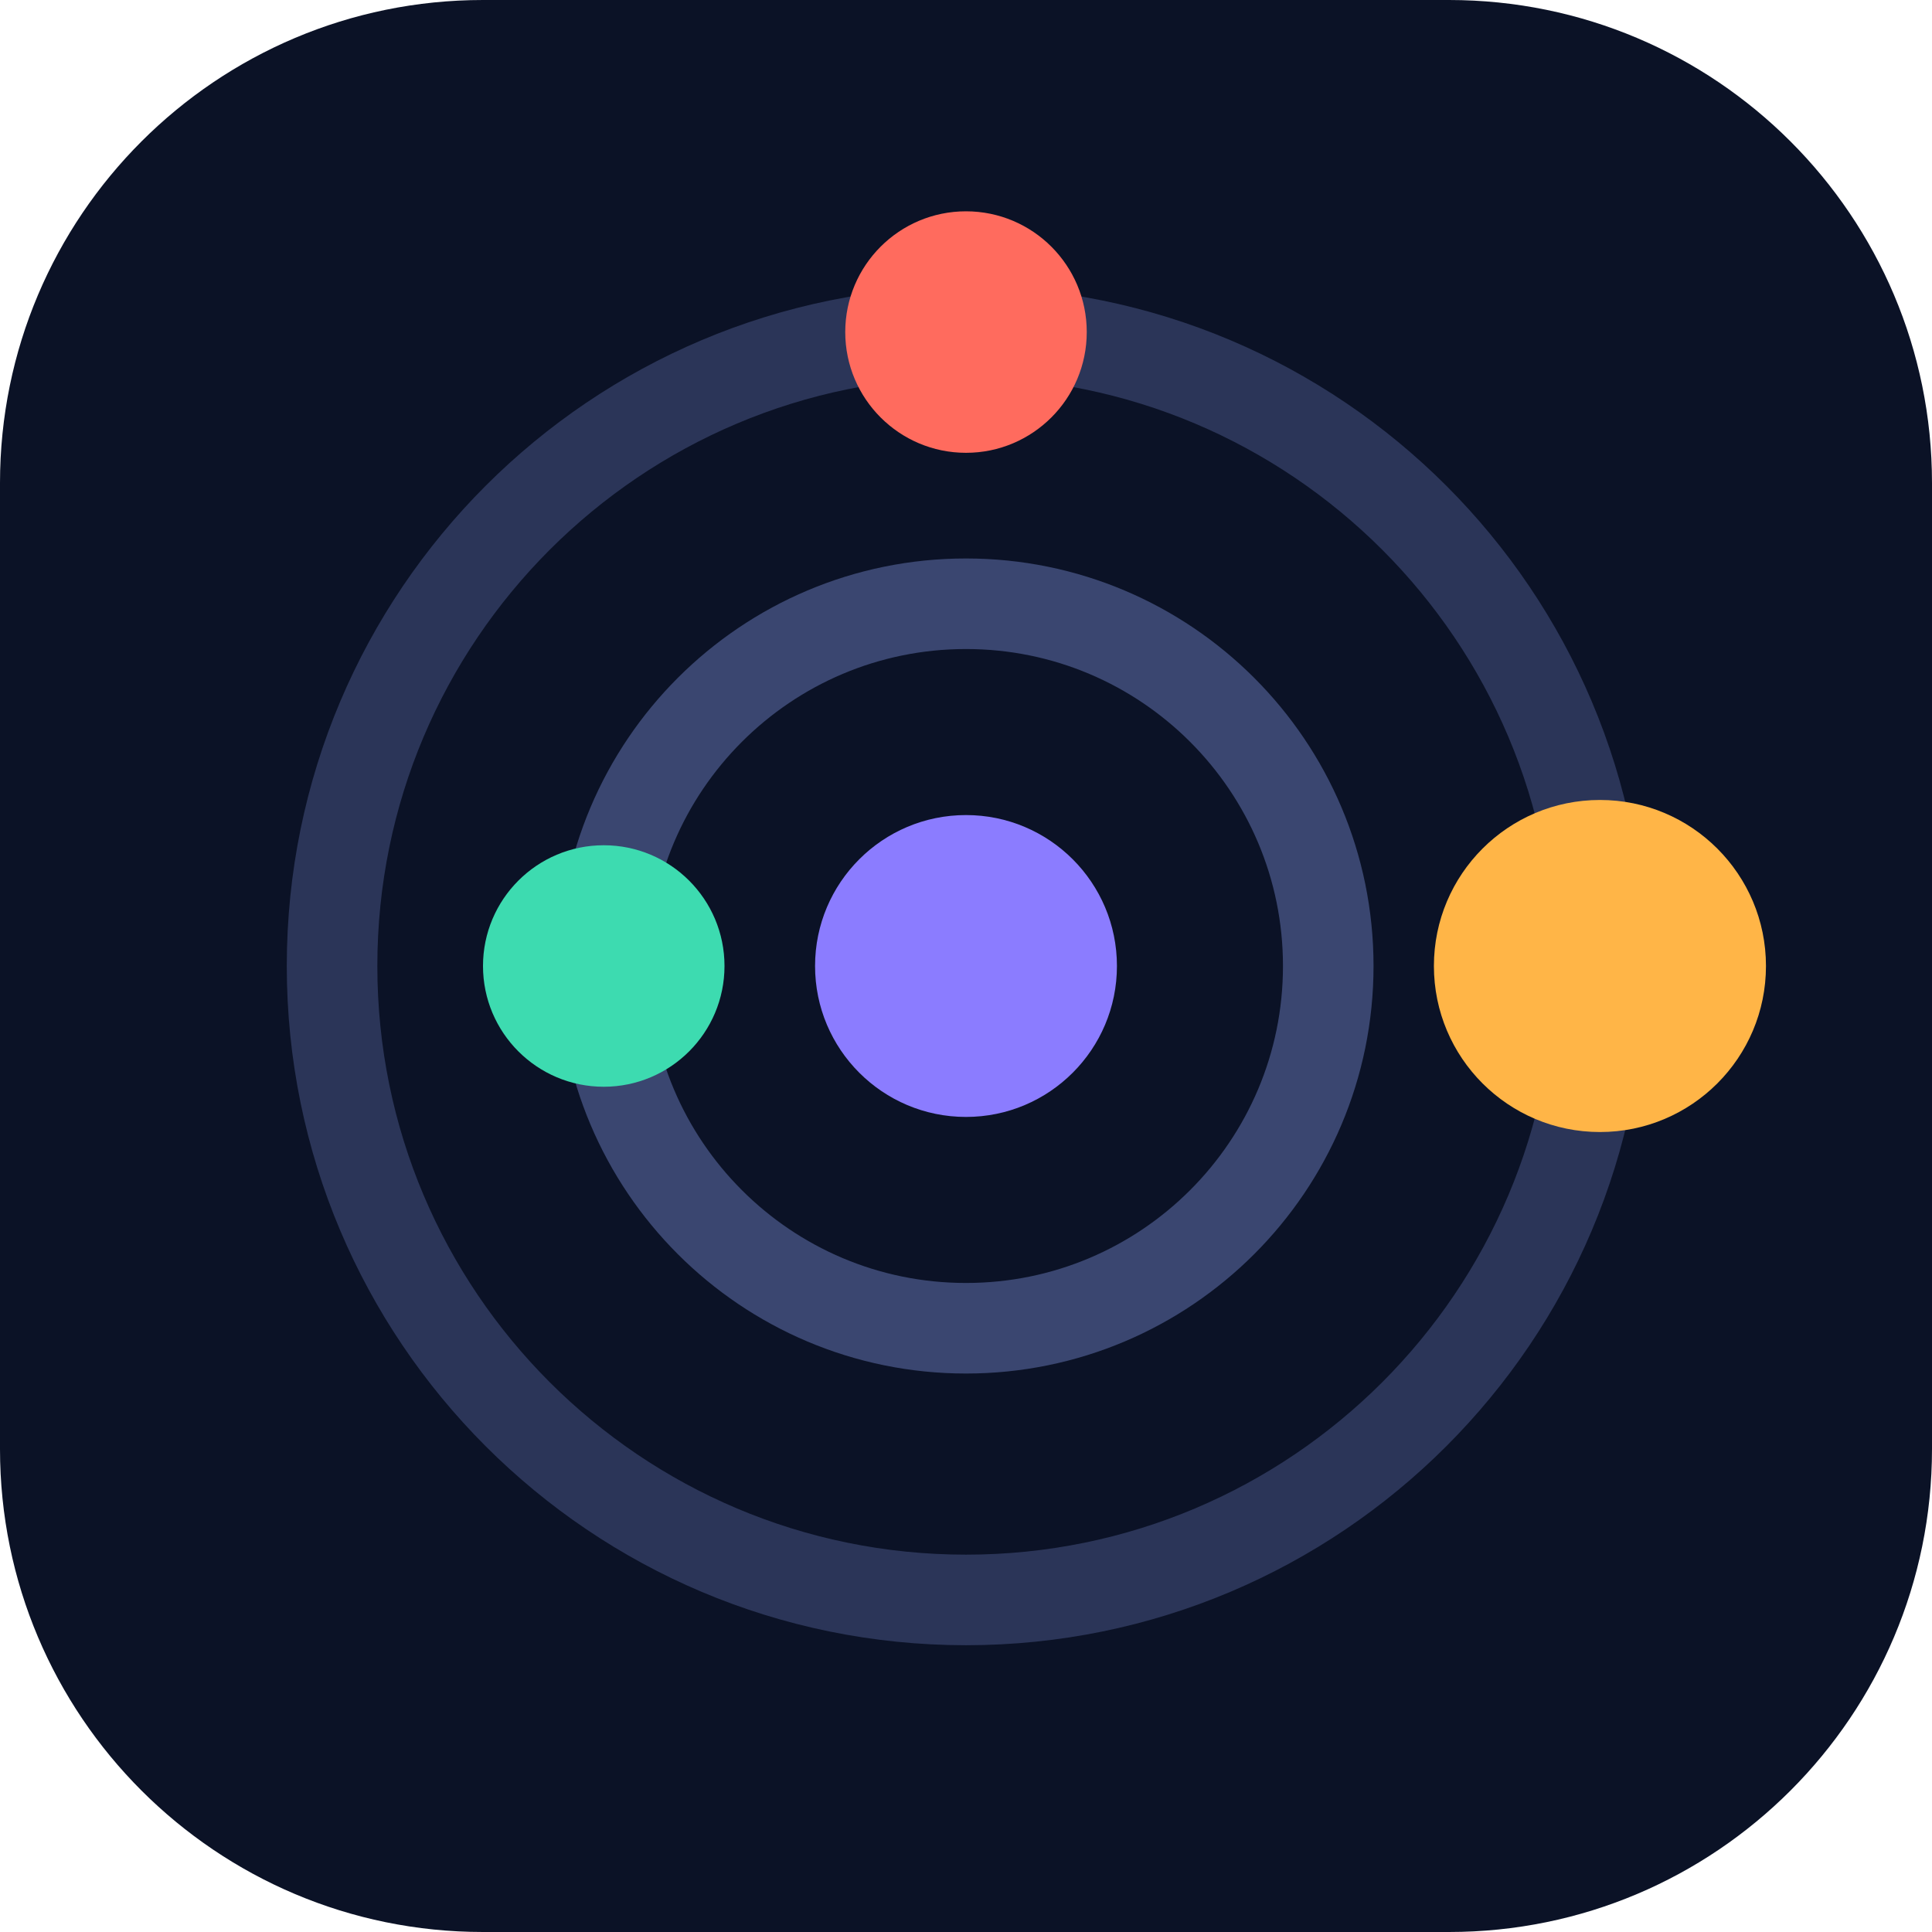
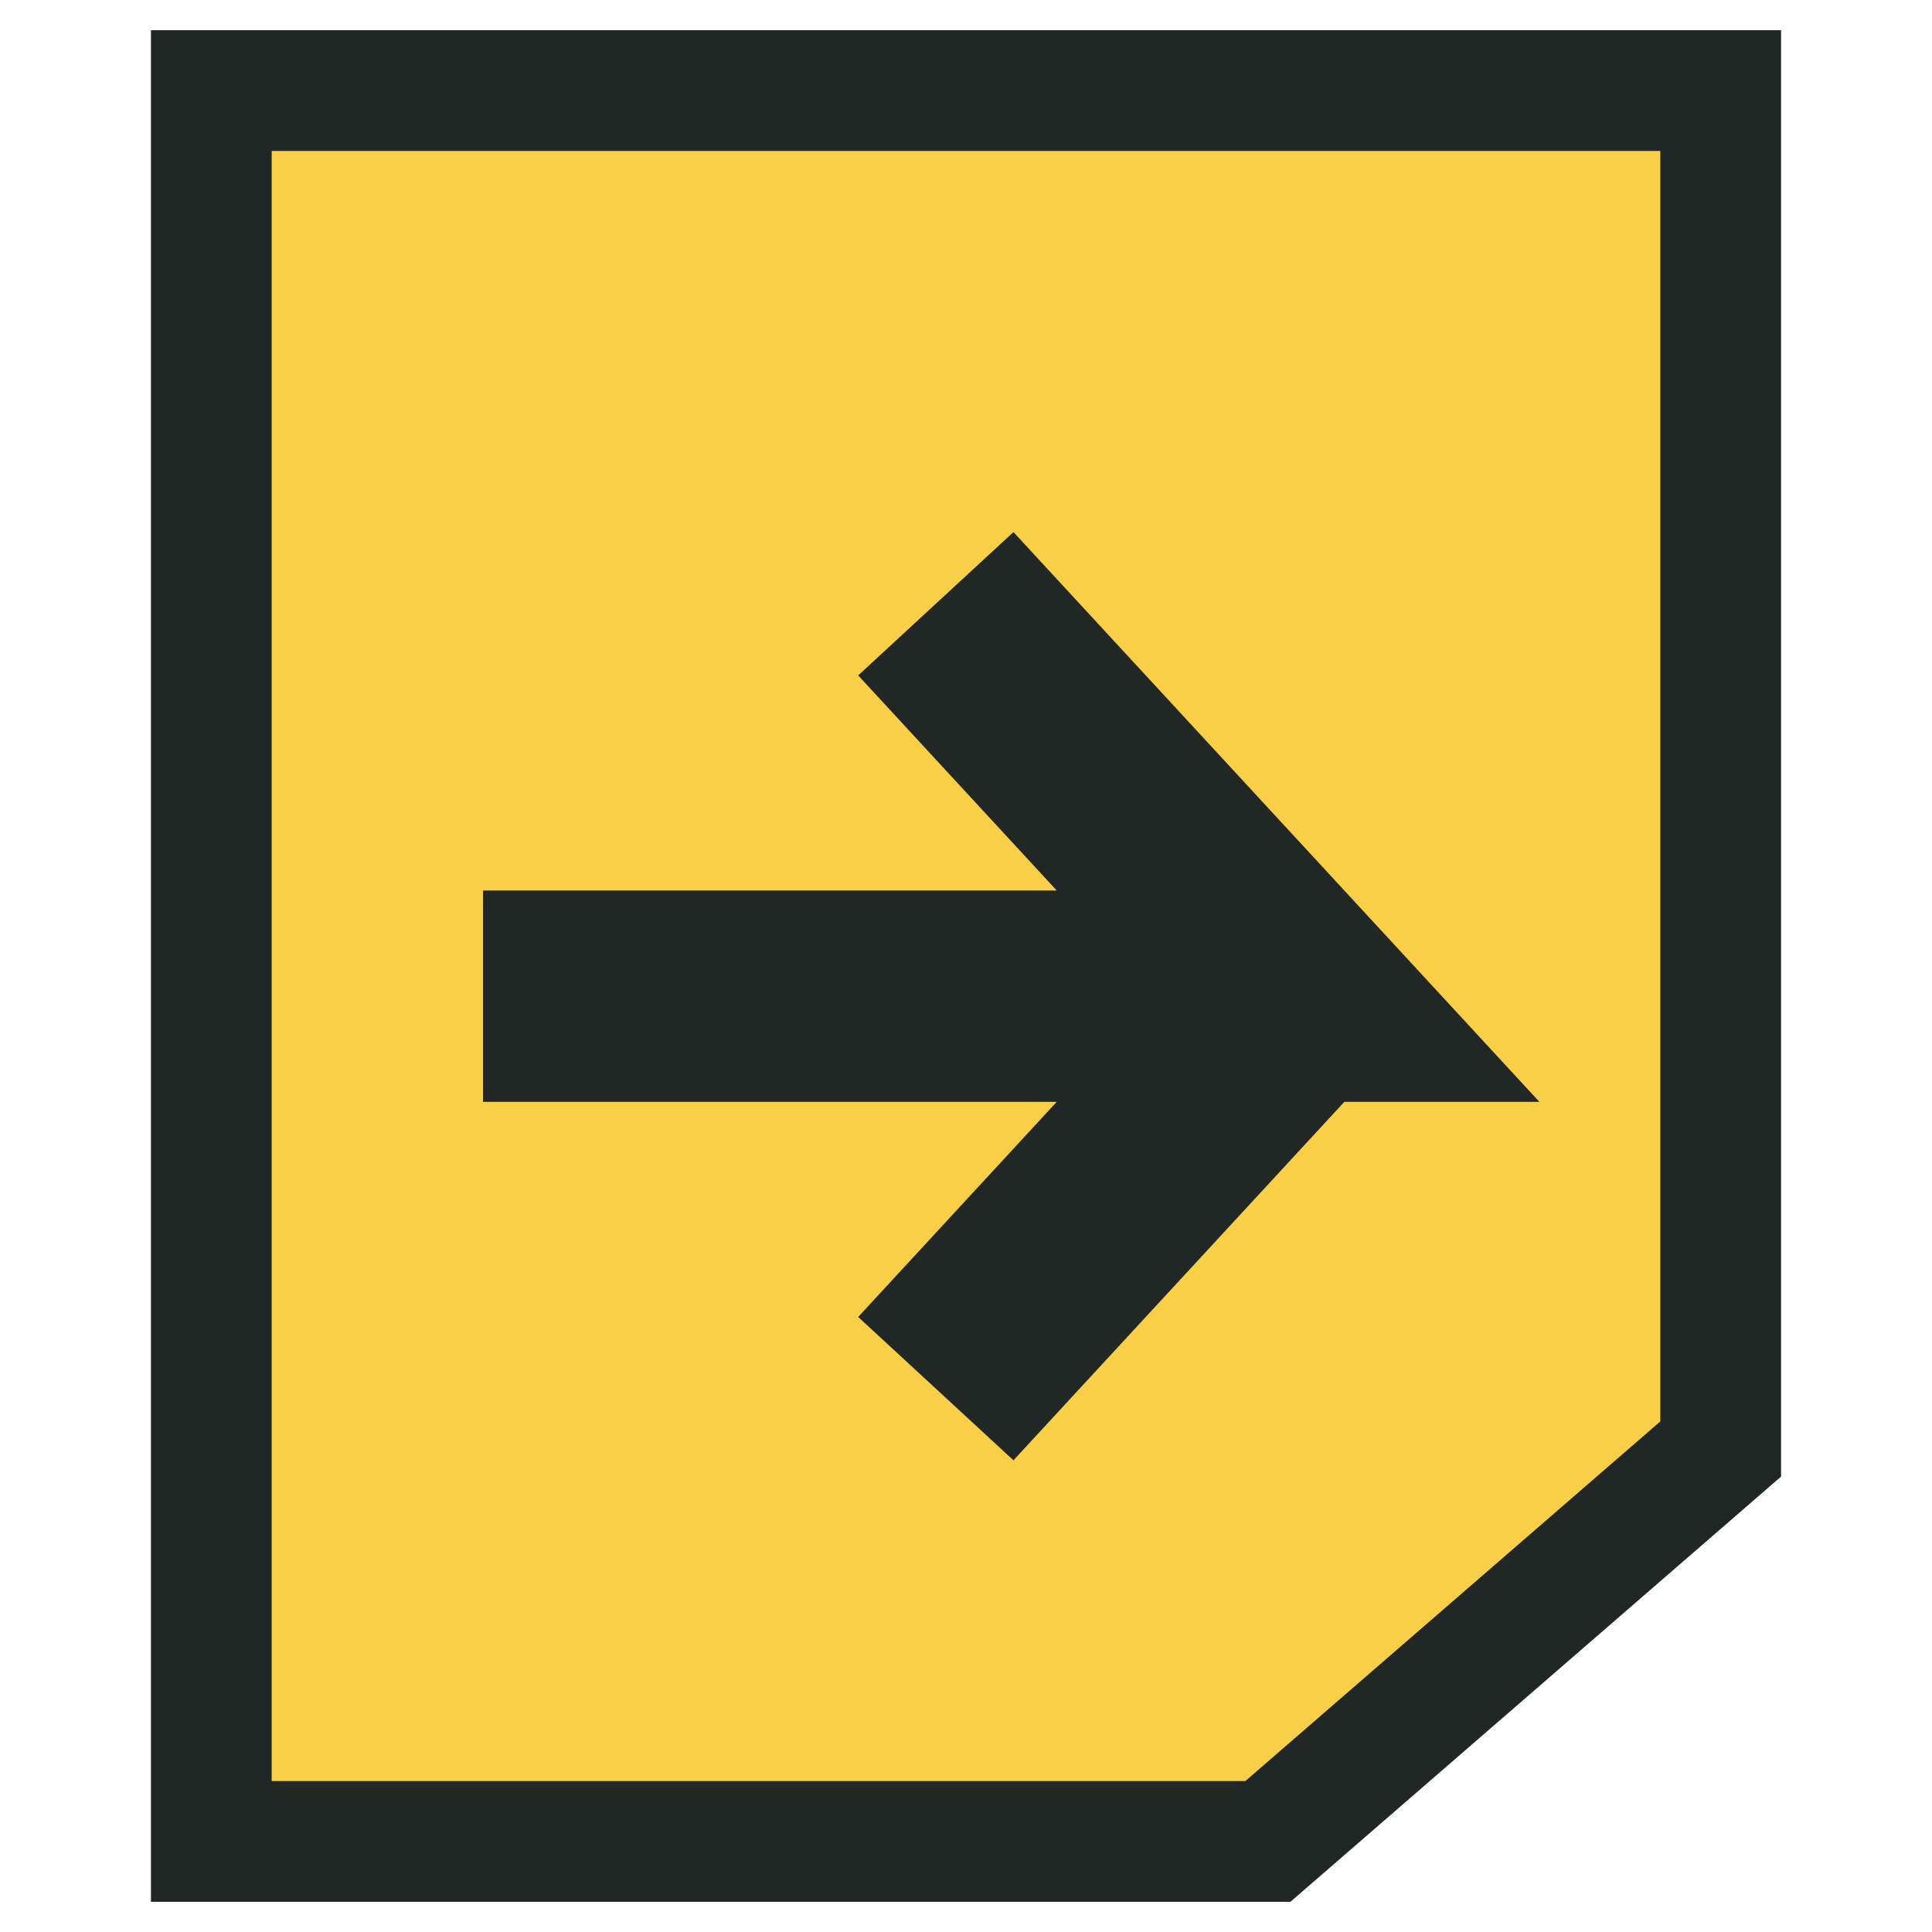
<svg xmlns="http://www.w3.org/2000/svg" viewBox="0 0 64 64">
-   <rect width="64" height="64" rx="16" fill="#0b1226" />
-   <circle cx="32" cy="32" r="21" fill="none" stroke="#2b3558" stroke-width="3" />
-   <circle cx="32" cy="32" r="12" fill="none" stroke="#3a4670" stroke-width="3" />
-   <circle cx="32" cy="32" r="5" fill="#8b7cff" />
-   <circle cx="53" cy="32" r="5.5" fill="#ffb547" />
-   <circle cx="20" cy="32" r="4" fill="#3ddbb0" />
-   <circle cx="32" cy="11" r="4" fill="#ff6b5e" />
+   <path d="M7 3h50v45L42 61H7Z" fill="#f8cf46" stroke="#202724" stroke-width="4" />
+   <path d="M16 33h27L31 20m12 13L31 46" fill="none" stroke="#202724" stroke-width="7" />
</svg>
